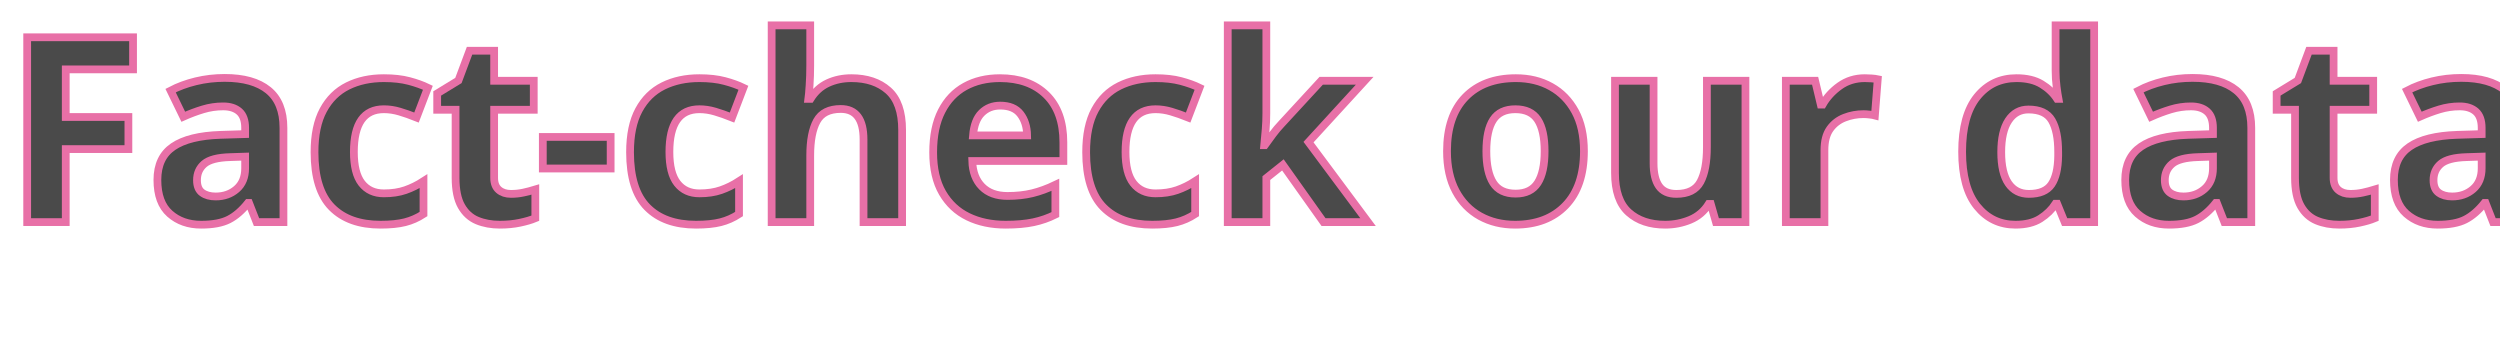
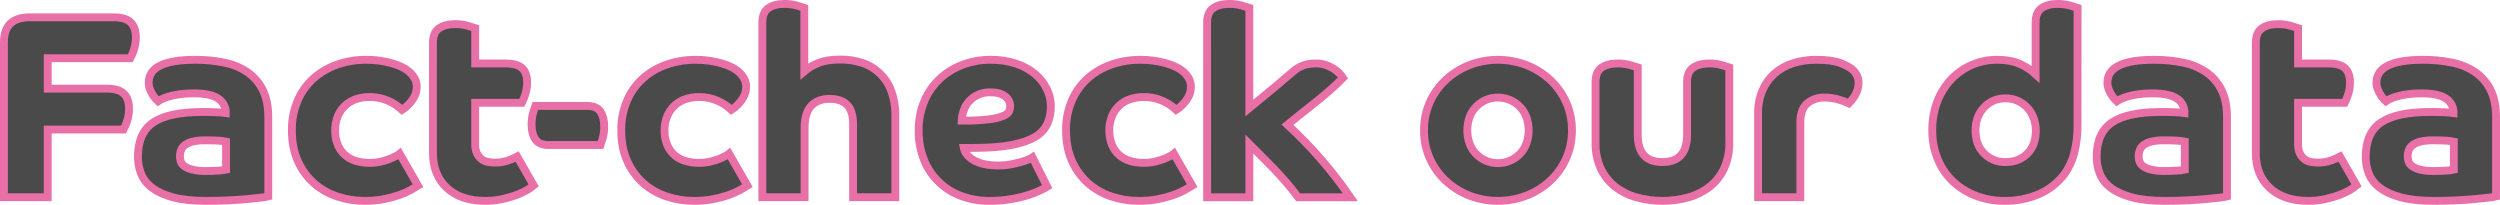
- <svg xmlns="http://www.w3.org/2000/svg" viewBox="0 0 1931.56 261.6">
+ <svg xmlns="http://www.w3.org/2000/svg" viewBox="0 0 1906.56 156.2">
  <defs>
-     <style>.cls-1{font-size:200px;fill:#4a4a4a;stroke:#e870a7;stroke-miterlimit:10;stroke-width:6px;font-family:CoHeadline-Bold, Co Headline;font-weight:700;}.cls-2{letter-spacing:-0.04em;}.cls-3{letter-spacing:-0.04em;}</style>
+     <style>.cls-1{fill:#4a4a4a;stroke:#e870a7;stroke-miterlimit:10;stroke-width:6px;}</style>
  </defs>
  <g id="Layer_2" data-name="Layer 2">
    <g id="Layer_1-2" data-name="Layer 1">
-       <text class="cls-1" transform="translate(3 171.6)">
-         <tspan class="cls-2">F</tspan>
-         <tspan x="110.2" y="0">ac</tspan>
-         <tspan class="cls-3" x="330.19" y="0">t</tspan>
-         <tspan x="410.39" y="0">-check our data</tspan>
-       </text>
+       <path class="cls-1" d="M3,32.2q0-19,19.8-19H86.6q9.2,0,13.1,3.9t3.9,11.3a29.29,29.29,0,0,1-1.6,9.9,36,36,0,0,1-2.6,6.1h-63V67.6h45q9.19,0,13.1,3.9t3.9,11.3a29.29,29.29,0,0,1-1.6,9.9,36,36,0,0,1-2.6,6.1H36.4v51.6H3Z" />
+       <path class="cls-1" d="M204.6,149.8a34.38,34.38,0,0,1-5.4.9q-4.2.5-10.5,1.1t-14.4,1q-8.1.4-17.1.4-15.21,0-25.2-2.7t-16-7.3a25.06,25.06,0,0,1-8.4-10.7,34.94,34.94,0,0,1-2.4-12.9q0-18.4,11.8-26.3t37.4-7.9c4.27,0,7.83.07,10.7.2s5.23.33,7.1.6a12.72,12.72,0,0,0-5.7-11q-5.7-4-18.9-4a74.27,74.27,0,0,0-10.9.7,56.73,56.73,0,0,0-8,1.7,34.48,34.48,0,0,0-5.3,2,20,20,0,0,0-2.8,1.6L119,75.6a17.77,17.77,0,0,1-2.4-3.1,28.3,28.3,0,0,1-2.2-4.3,13.31,13.31,0,0,1-1-5.2q0-17.4,35.6-17.4a108,108,0,0,1,21.8,2.1,48.5,48.5,0,0,1,17.7,7.2,35.69,35.69,0,0,1,11.8,13.5q4.3,8.4,4.3,21ZM172.4,108a42.81,42.81,0,0,0-5.3-.7q-3.51-.3-10.5-.3a39.36,39.36,0,0,0-9.8,1,15.74,15.74,0,0,0-5.9,2.7,8.9,8.9,0,0,0-2.9,3.9,13,13,0,0,0-.2,8.4,7.34,7.34,0,0,0,2.6,3.6,16.69,16.69,0,0,0,6,2.7,41.41,41.41,0,0,0,10.6,1.1c3.46,0,6.67-.1,9.6-.3a34.65,34.65,0,0,0,5.8-.7Z" />
+       <path class="cls-1" d="M318.8,141.6c-1.47.93-3.4,2.07-5.8,3.4a57.67,57.67,0,0,1-8.7,3.8,84.77,84.77,0,0,1-11.7,3.1,76.29,76.29,0,0,1-14.6,1.3,65,65,0,0,1-20.9-3.4,51,51,0,0,1-17.7-10.1,49.17,49.17,0,0,1-12.2-16.8q-4.6-10.09-4.6-23.5a55.71,55.71,0,0,1,4.5-22.9,48.46,48.46,0,0,1,12.2-16.9,53.56,53.56,0,0,1,18-10.4,65.84,65.84,0,0,1,21.9-3.6,71.1,71.1,0,0,1,19.9,2.7q9.3,2.7,13.9,7.3a19.41,19.41,0,0,1,3.5,4.7,12.71,12.71,0,0,1,1.3,5.9,15.58,15.58,0,0,1-1.2,6.2,20.75,20.75,0,0,1-3,5,34.73,34.73,0,0,1-3.7,3.9,20.71,20.71,0,0,1-3.3,2.5,36.87,36.87,0,0,0-10-6.7A34.53,34.53,0,0,0,281.4,74a30.39,30.39,0,0,0-9.9,1.6,23,23,0,0,0-8.2,4.8,23.22,23.22,0,0,0-5.6,8,27.22,27.22,0,0,0-2.1,11,27.56,27.56,0,0,0,2.1,11.3,21.46,21.46,0,0,0,5.6,7.7,22,22,0,0,0,8.3,4.4,36.38,36.38,0,0,0,10.2,1.4,37.83,37.83,0,0,0,8.5-.9,46.89,46.89,0,0,0,11.9-4.4,13.13,13.13,0,0,0,2.6-1.7Z" />
+       <path class="cls-1" d="M330.19,32.6q0-7.8,4.6-11T347,18.4a34.39,34.39,0,0,1,9.8,1.3c2.94.87,4.8,1.43,5.6,1.7v27h23q9,0,12.8,3.6T402,62.8a28.65,28.65,0,0,1-1.6,9.7,42.59,42.59,0,0,1-2.4,5.9h-35.6v31.4a16,16,0,0,0,1.4,7.3,12.67,12.67,0,0,0,3.5,4.3,11.07,11.07,0,0,0,4.8,2.1,30.49,30.49,0,0,0,5.5.5,29.26,29.26,0,0,0,10.2-1.7,42.22,42.22,0,0,0,6.6-2.9l12.6,22a33.31,33.31,0,0,1-5.2,3.6,52.92,52.92,0,0,1-8.2,3.8,78.18,78.18,0,0,1-10.8,3.1,59.81,59.81,0,0,1-12.6,1.3q-18.79,0-29.4-9.9t-10.6-26.5Z" />
+       <path class="cls-1" d="M447.79,80.8q7.2,0,10.1,4.3t2.9,11.3a32.33,32.33,0,0,1-1.2,9.1q-1.2,4.09-1.6,5.1h-39.6q-7.2,0-10.1-4.3T405.39,95a32.33,32.33,0,0,1,1.2-9.1q1.2-4.09,1.6-5.1Z" />
+       <path class="cls-1" d="M570,141.6c-1.47.93-3.4,2.07-5.8,3.4a57.67,57.67,0,0,1-8.7,3.8,84.77,84.77,0,0,1-11.7,3.1,76.29,76.29,0,0,1-14.6,1.3,65,65,0,0,1-20.9-3.4,51,51,0,0,1-17.7-10.1,49.17,49.17,0,0,1-12.2-16.8q-4.61-10.09-4.6-23.5a55.71,55.71,0,0,1,4.5-22.9,48.46,48.46,0,0,1,12.2-16.9,53.56,53.56,0,0,1,18-10.4,65.84,65.84,0,0,1,21.9-3.6,71.1,71.1,0,0,1,19.9,2.7q9.3,2.7,13.9,7.3a19.41,19.41,0,0,1,3.5,4.7,12.71,12.71,0,0,1,1.3,5.9,15.58,15.58,0,0,1-1.2,6.2,20.75,20.75,0,0,1-3,5,34.73,34.73,0,0,1-3.7,3.9,20.71,20.71,0,0,1-3.3,2.5,36.87,36.87,0,0,0-10-6.7,34.53,34.53,0,0,0-15.2-3.1,30.39,30.39,0,0,0-9.9,1.6,23,23,0,0,0-8.2,4.8,23.22,23.22,0,0,0-5.6,8,27.22,27.22,0,0,0-2.1,11,27.56,27.56,0,0,0,2.1,11.3,21.46,21.46,0,0,0,5.6,7.7,22,22,0,0,0,8.3,4.4,36.38,36.38,0,0,0,10.2,1.4,37.83,37.83,0,0,0,8.5-.9,46.89,46.89,0,0,0,11.9-4.4,13.13,13.13,0,0,0,2.6-1.7Z" />
+       <path class="cls-1" d="M581.39,17.2q0-7.8,4.6-11T598.19,3a33.39,33.39,0,0,1,9.7,1.3c2.86.87,4.7,1.43,5.5,1.7V54.4a37.52,37.52,0,0,1,10.4-6.2q6.6-2.81,17-2.8a52.77,52.77,0,0,1,16.6,2.5,35,35,0,0,1,22.2,21.2,51.94,51.94,0,0,1,3.2,19.1v62.2h-32.2V94.8q0-10.2-4.5-14.8t-13.5-4.6q-9,0-14,5.4t-5,16.8v52.8h-32.2Z" />
+       <path class="cls-1" d="M735,112.8a10.75,10.75,0,0,0,2.1,4.7,17.9,17.9,0,0,0,4.8,4.3,26.37,26.37,0,0,0,7.9,3.2,48.42,48.42,0,0,0,11.6,1.2,51.07,51.07,0,0,0,9.8-.9q4.59-.9,8-1.9a44,44,0,0,0,5.6-2,12.41,12.41,0,0,0,2.6-1.4l11.2,22.4q-1.61,1-5.3,2.8a72.4,72.4,0,0,1-9.3,3.6,98.53,98.53,0,0,1-13.1,3.1,97.57,97.57,0,0,1-16.5,1.3,60.4,60.4,0,0,1-21-3.6,48.28,48.28,0,0,1-28.6-27.4,58.44,58.44,0,0,1-4.2-22.8,56.27,56.27,0,0,1,4.2-22,49.3,49.3,0,0,1,11.6-17,53,53,0,0,1,17.4-10.9,58.88,58.88,0,0,1,21.6-3.9,60.65,60.65,0,0,1,19.4,2.9,43.89,43.89,0,0,1,14.5,7.9,34.8,34.8,0,0,1,9,11.4,30.06,30.06,0,0,1,3.1,13.2,32.71,32.71,0,0,1-2.6,13.3,22.6,22.6,0,0,1-9.3,10q-6.71,4.1-18.2,6.3T742,112.8ZM733.39,92a164.68,164.68,0,0,0,20.8-1,43,43,0,0,0,11-2.6c2.4-1.07,3.86-2.27,4.4-3.6a10.77,10.77,0,0,0,.8-4,9.21,9.21,0,0,0-3.8-7.3q-3.81-3.1-11.4-3.1a21.63,21.63,0,0,0-9.4,1.9,21,21,0,0,0-6.7,4.9,20.56,20.56,0,0,0-4.1,6.9A27,27,0,0,0,733.39,92Z" />
+       <path class="cls-1" d="M909.18,141.6c-1.46.93-3.4,2.07-5.8,3.4a57.67,57.67,0,0,1-8.7,3.8,84.77,84.77,0,0,1-11.7,3.1,76.22,76.22,0,0,1-14.6,1.3,65,65,0,0,1-20.9-3.4,51.15,51.15,0,0,1-17.7-10.1,49.43,49.43,0,0,1-12.2-16.8Q813,112.81,813,99.4a55.71,55.71,0,0,1,4.5-22.9,48.58,48.58,0,0,1,12.2-16.9,53.56,53.56,0,0,1,18-10.4,65.93,65.93,0,0,1,21.9-3.6,71,71,0,0,1,19.9,2.7q9.3,2.7,13.9,7.3a18.91,18.91,0,0,1,3.5,4.7,12.59,12.59,0,0,1,1.3,5.9,15.58,15.58,0,0,1-1.2,6.2,20.75,20.75,0,0,1-3,5,33.85,33.85,0,0,1-3.7,3.9,19.85,19.85,0,0,1-3.3,2.5,36.71,36.71,0,0,0-10-6.7,34.47,34.47,0,0,0-15.2-3.1,30.43,30.43,0,0,0-9.9,1.6,22.55,22.55,0,0,0-13.8,12.8,27.22,27.22,0,0,0-2.1,11,27.56,27.56,0,0,0,2.1,11.3,21.58,21.58,0,0,0,5.6,7.7,22.06,22.06,0,0,0,8.3,4.4,36.38,36.38,0,0,0,10.2,1.4,37.76,37.76,0,0,0,8.5-.9,47.31,47.31,0,0,0,6.9-2.1,46.35,46.35,0,0,0,5-2.3,12.82,12.82,0,0,0,2.6-1.7Z" />
+       <path class="cls-1" d="M920.58,17.2q0-7.8,4.6-11T937.38,3a34.39,34.39,0,0,1,9.8,1.3c2.93.87,4.8,1.43,5.6,1.7V82.3q3.6-3,7.7-6.27t8-6.57q3.9-3.28,7.4-6.18t5.7-4.88q3-2.59,5.3-4.5a23.2,23.2,0,0,1,4.8-3.1A23.65,23.65,0,0,1,997,49a33,33,0,0,1,6.8-.6,22.09,22.09,0,0,1,7.4,1.2,27.88,27.88,0,0,1,6,2.9,24.31,24.31,0,0,1,4.4,3.6,18.41,18.41,0,0,1,2.6,3.3q-3.8,4-9.5,9t-11.8,9.87q-6.11,4.89-11.8,9.37t-9.3,7.48a323.75,323.75,0,0,1,48,55.3H990q-4-5.42-8.8-11t-9.8-10.82q-5-5.22-9.8-9.93t-8.8-8.72v40.5h-32.2Z" />
+       <path class="cls-1" d="M1086,99.4a51.54,51.54,0,0,1,4.4-21.4,52.29,52.29,0,0,1,12.1-17,57,57,0,0,1,17.9-11.3,60.81,60.81,0,0,1,43.9,0,56.93,56.93,0,0,1,18,11.3,52.59,52.59,0,0,1,12.1,17,51.7,51.7,0,0,1,4.4,21.4,51.7,51.7,0,0,1-4.4,21.4,52.59,52.59,0,0,1-12.1,17,56.93,56.93,0,0,1-18,11.3,60.81,60.81,0,0,1-43.9,0,57,57,0,0,1-17.9-11.3,52.29,52.29,0,0,1-12.1-17A51.54,51.54,0,0,1,1086,99.4Zm56.4,25a22.72,22.72,0,0,0,9.3-1.9,23.86,23.86,0,0,0,7.5-5.2,22.4,22.4,0,0,0,4.9-7.9,30.26,30.26,0,0,0,0-20,22.4,22.4,0,0,0-4.9-7.9,23.86,23.86,0,0,0-7.5-5.2,22.72,22.72,0,0,0-9.3-1.9,22.49,22.49,0,0,0-9.4,1.9,24,24,0,0,0-7.4,5.2,22.12,22.12,0,0,0-4.9,7.9,30.26,30.26,0,0,0,0,20,22.12,22.12,0,0,0,4.9,7.9,24,24,0,0,0,7.4,5.2A22.49,22.49,0,0,0,1142.38,124.4Z" />
+       <path class="cls-1" d="M1249,102.8q0,20.81,18.8,20.8t18.8-20.8V62.6q0-7.8,4.6-11t12.2-3.2a34.44,34.44,0,0,1,9.8,1.3c2.93.87,4.8,1.43,5.6,1.7v57.4a45.42,45.42,0,0,1-3.9,19.5,38.63,38.63,0,0,1-10.7,13.8,46.69,46.69,0,0,1-16.2,8.3,74.26,74.26,0,0,1-40.4,0,46.52,46.52,0,0,1-16.2-8.3,38.52,38.52,0,0,1-10.7-13.8,45.42,45.42,0,0,1-3.9-19.5V62.6q0-7.8,4.6-11t12.2-3.2a34.44,34.44,0,0,1,9.8,1.3c2.93.87,4.8,1.43,5.6,1.7Z" />
+       <path class="cls-1" d="M1340.77,86.4a43.34,43.34,0,0,1,3.3-17.4,36.37,36.37,0,0,1,9.11-12.8,38.75,38.75,0,0,1,14-7.9,57.22,57.22,0,0,1,18-2.7q12,0,18.69,2.6t9.7,5.6a16.2,16.2,0,0,1,2.8,4.2,12.43,12.43,0,0,1,1,5.2,17.25,17.25,0,0,1-.89,5.6,21.35,21.35,0,0,1-2.21,4.6,31.38,31.38,0,0,1-2.5,3.4c-.79.93-1.4,1.6-1.79,2a55.88,55.88,0,0,0-8.21-3,37.85,37.85,0,0,0-10.59-1.4,19.58,19.58,0,0,0-12.91,4.4q-5.3,4.4-5.29,14.6v57h-32.21Z" />
+       <path class="cls-1" d="M1584.37,94.8a84,84,0,0,1-2.6,22.2,46.84,46.84,0,0,1-7.4,15.8A48.48,48.48,0,0,1,1555,148a64.4,64.4,0,0,1-26.2,5.2,60.26,60.26,0,0,1-21.9-3.9,52.8,52.8,0,0,1-17.5-10.9,49.44,49.44,0,0,1-11.6-17,56.27,56.27,0,0,1-4.2-22,59.85,59.85,0,0,1,3.9-22.1,51.29,51.29,0,0,1,10.6-16.9A47.94,47.94,0,0,1,1523,45.6q11.21,0,18.5,3.7a43.21,43.21,0,0,1,10.9,7.3V17.2q0-7.8,4.6-11t12.2-3.2a33.39,33.39,0,0,1,9.7,1.3c2.87.87,4.7,1.43,5.5,1.7Zm-54.8,28.8q10,0,16.5-6.4t6.5-17.6a27.28,27.28,0,0,0-1.7-9.7,23.14,23.14,0,0,0-4.8-7.8,22.89,22.89,0,0,0-7.3-5.2,22,22,0,0,0-9.2-1.9,21.68,21.68,0,0,0-16.5,6.9q-6.49,6.9-6.5,17.7t6.5,17.4A22.17,22.17,0,0,0,1529.57,123.6Z" />
+       <path class="cls-1" d="M1698.37,149.8a34.38,34.38,0,0,1-5.4.9q-4.2.5-10.5,1.1t-14.4,1q-8.1.4-17.1.4-15.21,0-25.2-2.7t-16-7.3a25.06,25.06,0,0,1-8.4-10.7,34.94,34.94,0,0,1-2.4-12.9q0-18.4,11.8-26.3t37.4-7.9q6.39,0,10.7.2t7.1.6a12.72,12.72,0,0,0-5.7-11q-5.7-4-18.9-4a74.27,74.27,0,0,0-10.9.7,56.73,56.73,0,0,0-8,1.7,34.48,34.48,0,0,0-5.3,2,20,20,0,0,0-2.8,1.6l-1.6-1.6a17.77,17.77,0,0,1-2.4-3.1,28.3,28.3,0,0,1-2.2-4.3,13.31,13.31,0,0,1-1-5.2q0-17.4,35.6-17.4a108,108,0,0,1,21.8,2.1,48.5,48.5,0,0,1,17.7,7.2,35.69,35.69,0,0,1,11.8,13.5q4.29,8.4,4.3,21Zm-32.2-41.8a42.81,42.81,0,0,0-5.3-.7q-3.51-.3-10.5-.3a39.36,39.36,0,0,0-9.8,1,15.74,15.74,0,0,0-5.9,2.7,8.9,8.9,0,0,0-2.9,3.9,13,13,0,0,0-.2,8.4,7.34,7.34,0,0,0,2.6,3.6,16.69,16.69,0,0,0,6,2.7,41.41,41.41,0,0,0,10.6,1.1q5.19,0,9.6-.3a34.65,34.65,0,0,0,5.8-.7Z" />
+       <path class="cls-1" d="M1720.36,32.6q0-7.8,4.6-11t12.2-3.2a34.34,34.34,0,0,1,9.8,1.3c2.94.87,4.81,1.43,5.6,1.7v27h23q9,0,12.8,3.6t3.8,10.8a28.65,28.65,0,0,1-1.6,9.7,42.59,42.59,0,0,1-2.4,5.9h-35.6v31.4a16,16,0,0,0,1.4,7.3,12.67,12.67,0,0,0,3.5,4.3,11.06,11.06,0,0,0,4.81,2.1,30.33,30.33,0,0,0,5.5.5,29.24,29.24,0,0,0,10.19-1.7,42.22,42.22,0,0,0,6.6-2.9l12.6,22a33.31,33.31,0,0,1-5.2,3.6,53.21,53.21,0,0,1-8.19,3.8,78.74,78.74,0,0,1-10.81,3.1,59.74,59.74,0,0,1-12.6,1.3q-18.79,0-29.4-9.9t-10.6-26.5Z" />
+       <path class="cls-1" d="M1903.56,149.8a34.38,34.38,0,0,1-5.4.9q-4.2.5-10.5,1.1t-14.4,1q-8.1.4-17.1.4-15.2,0-25.2-2.7t-16-7.3a25.06,25.06,0,0,1-8.4-10.7,34.94,34.94,0,0,1-2.4-12.9q0-18.4,11.8-26.3t37.4-7.9c4.27,0,7.83.07,10.7.2s5.23.33,7.1.6a12.72,12.72,0,0,0-5.7-11q-5.7-4-18.9-4a74.36,74.36,0,0,0-10.9.7,57,57,0,0,0-8,1.7,34.48,34.48,0,0,0-5.3,2,20.58,20.58,0,0,0-2.8,1.6l-1.6-1.6a17.77,17.77,0,0,1-2.4-3.1,29.24,29.24,0,0,1-2.2-4.3,13.31,13.31,0,0,1-1-5.2q0-17.4,35.6-17.4a108,108,0,0,1,21.8,2.1,48.5,48.5,0,0,1,17.7,7.2,35.69,35.69,0,0,1,11.8,13.5q4.31,8.4,4.3,21Zm-32.2-41.8a42.81,42.81,0,0,0-5.3-.7q-3.49-.3-10.5-.3a39.36,39.36,0,0,0-9.8,1,15.82,15.82,0,0,0-5.9,2.7,8.9,8.9,0,0,0-2.9,3.9,13.45,13.45,0,0,0-.8,4.6,13.21,13.21,0,0,0,.6,3.8,7.4,7.4,0,0,0,2.6,3.6,16.69,16.69,0,0,0,6,2.7,41.46,41.46,0,0,0,10.6,1.1q5.2,0,9.6-.3a34.5,34.5,0,0,0,5.8-.7Z" />
    </g>
  </g>
</svg>
